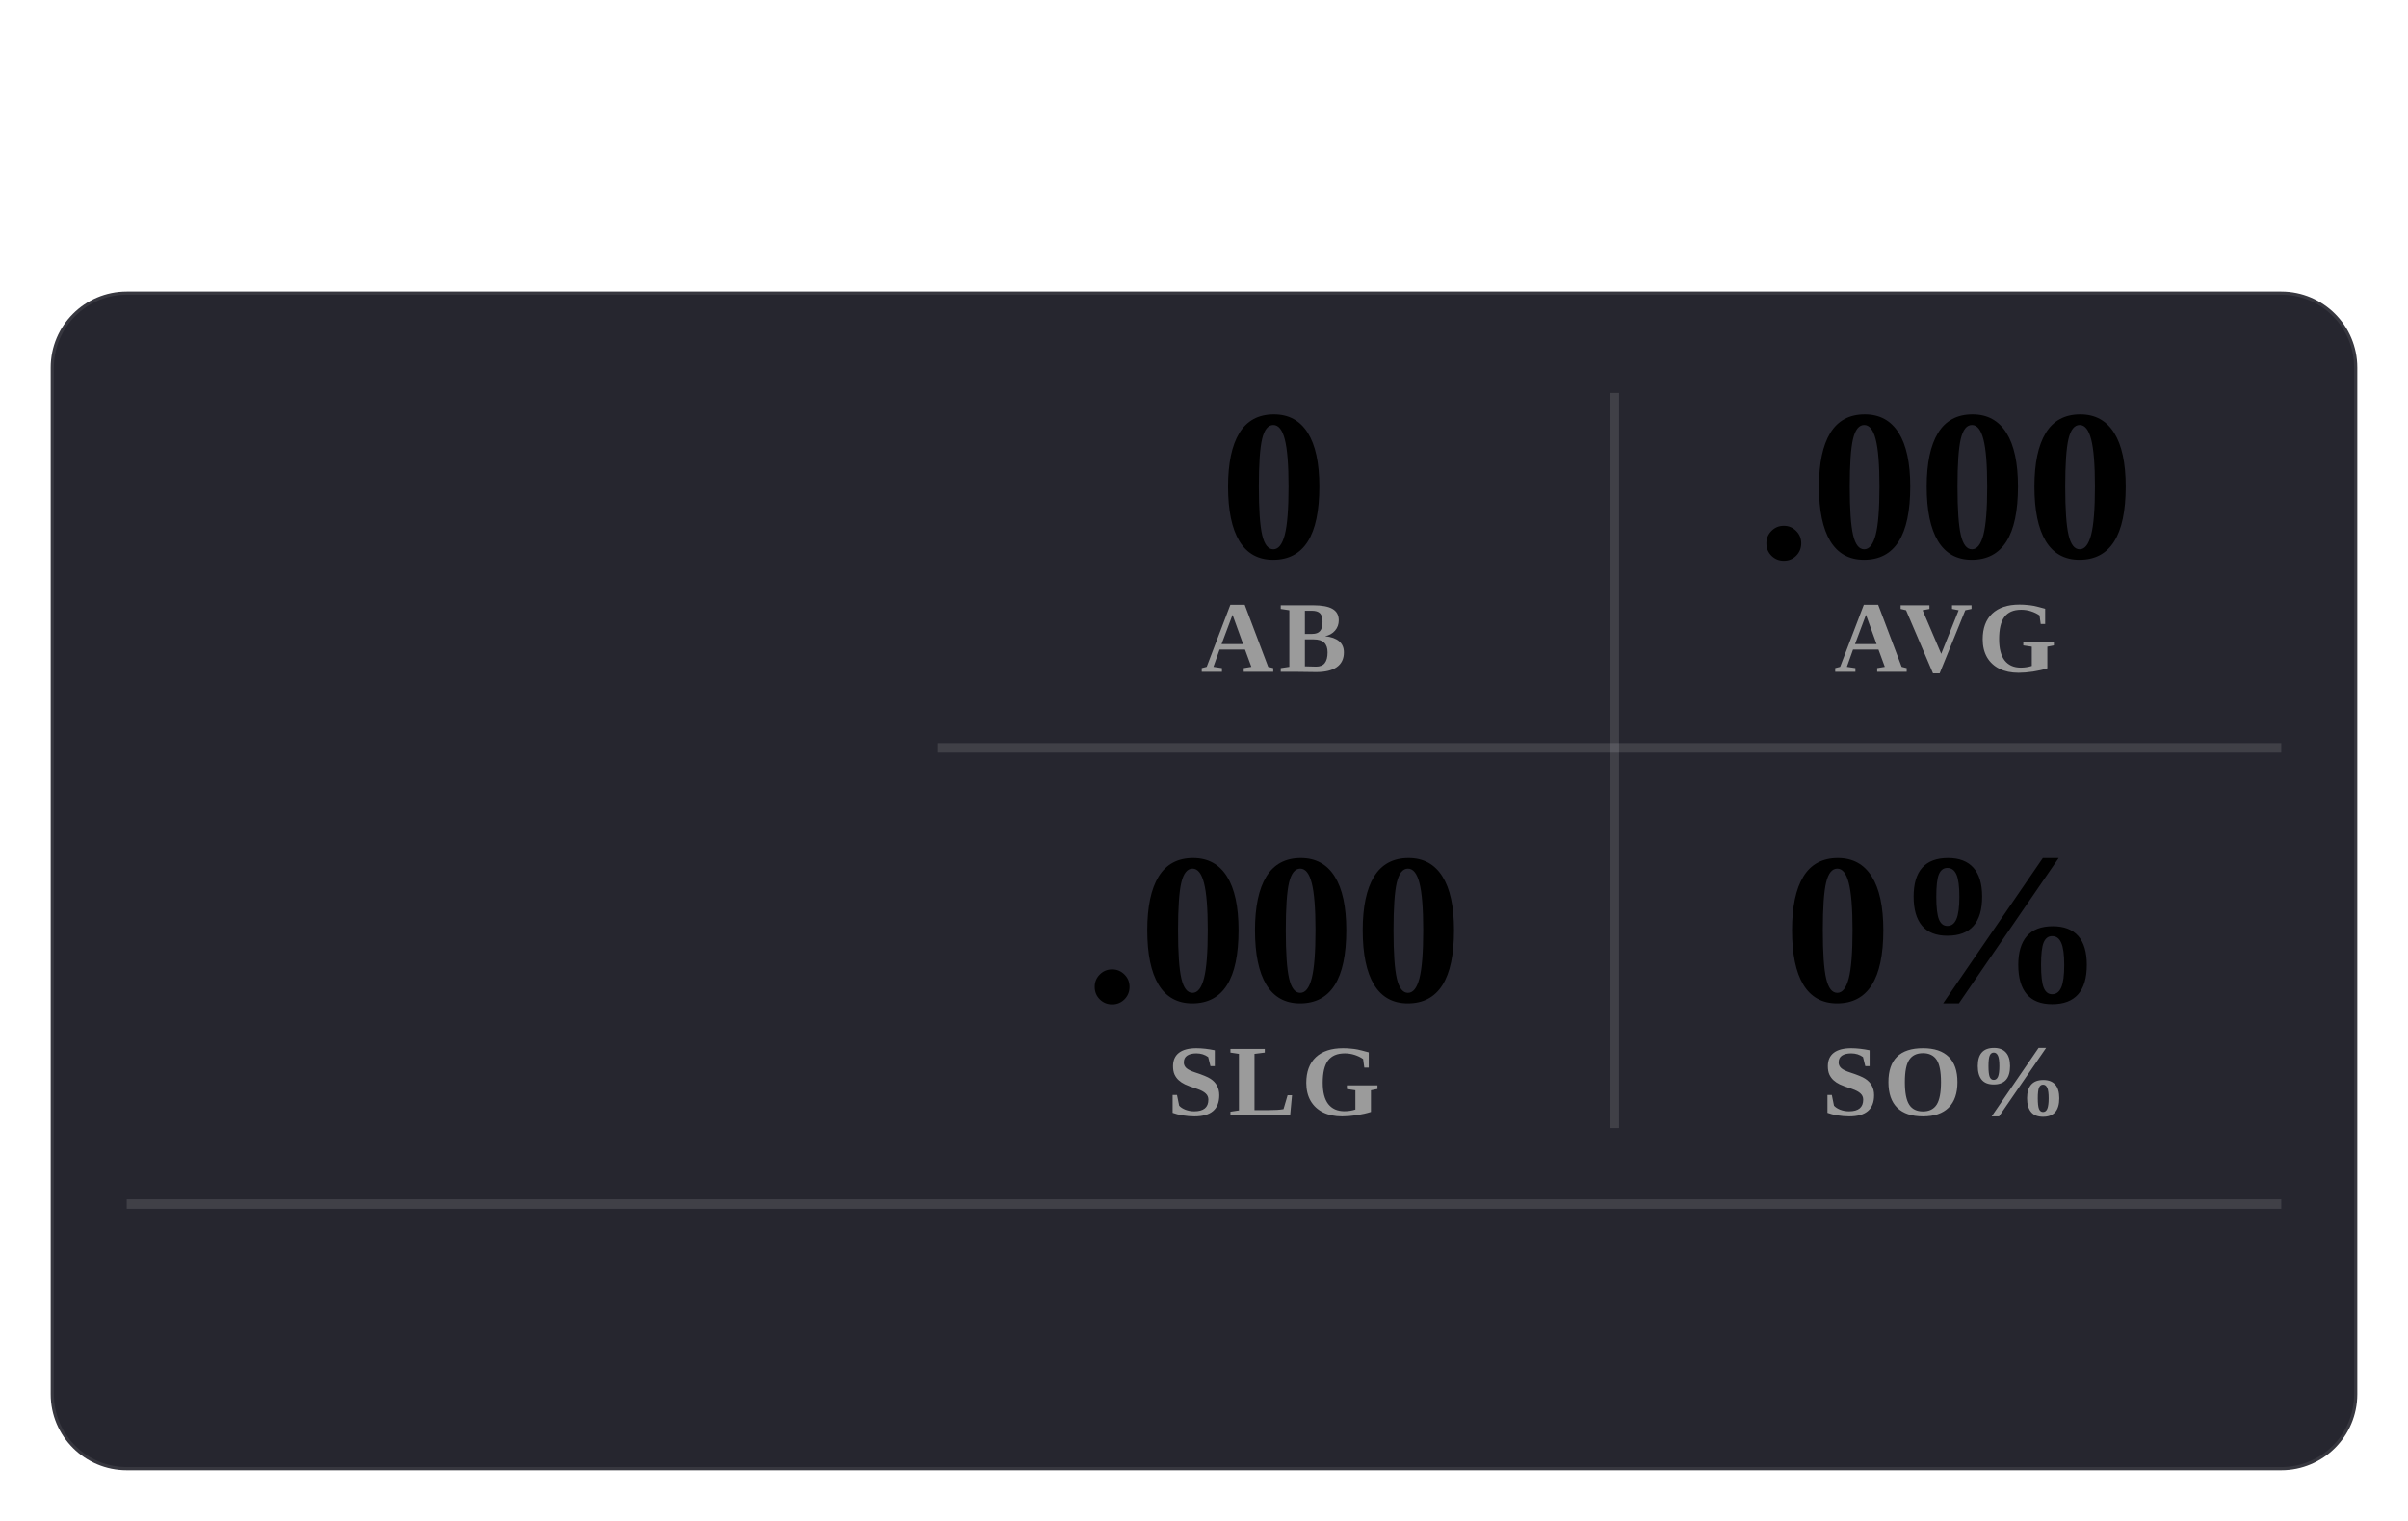
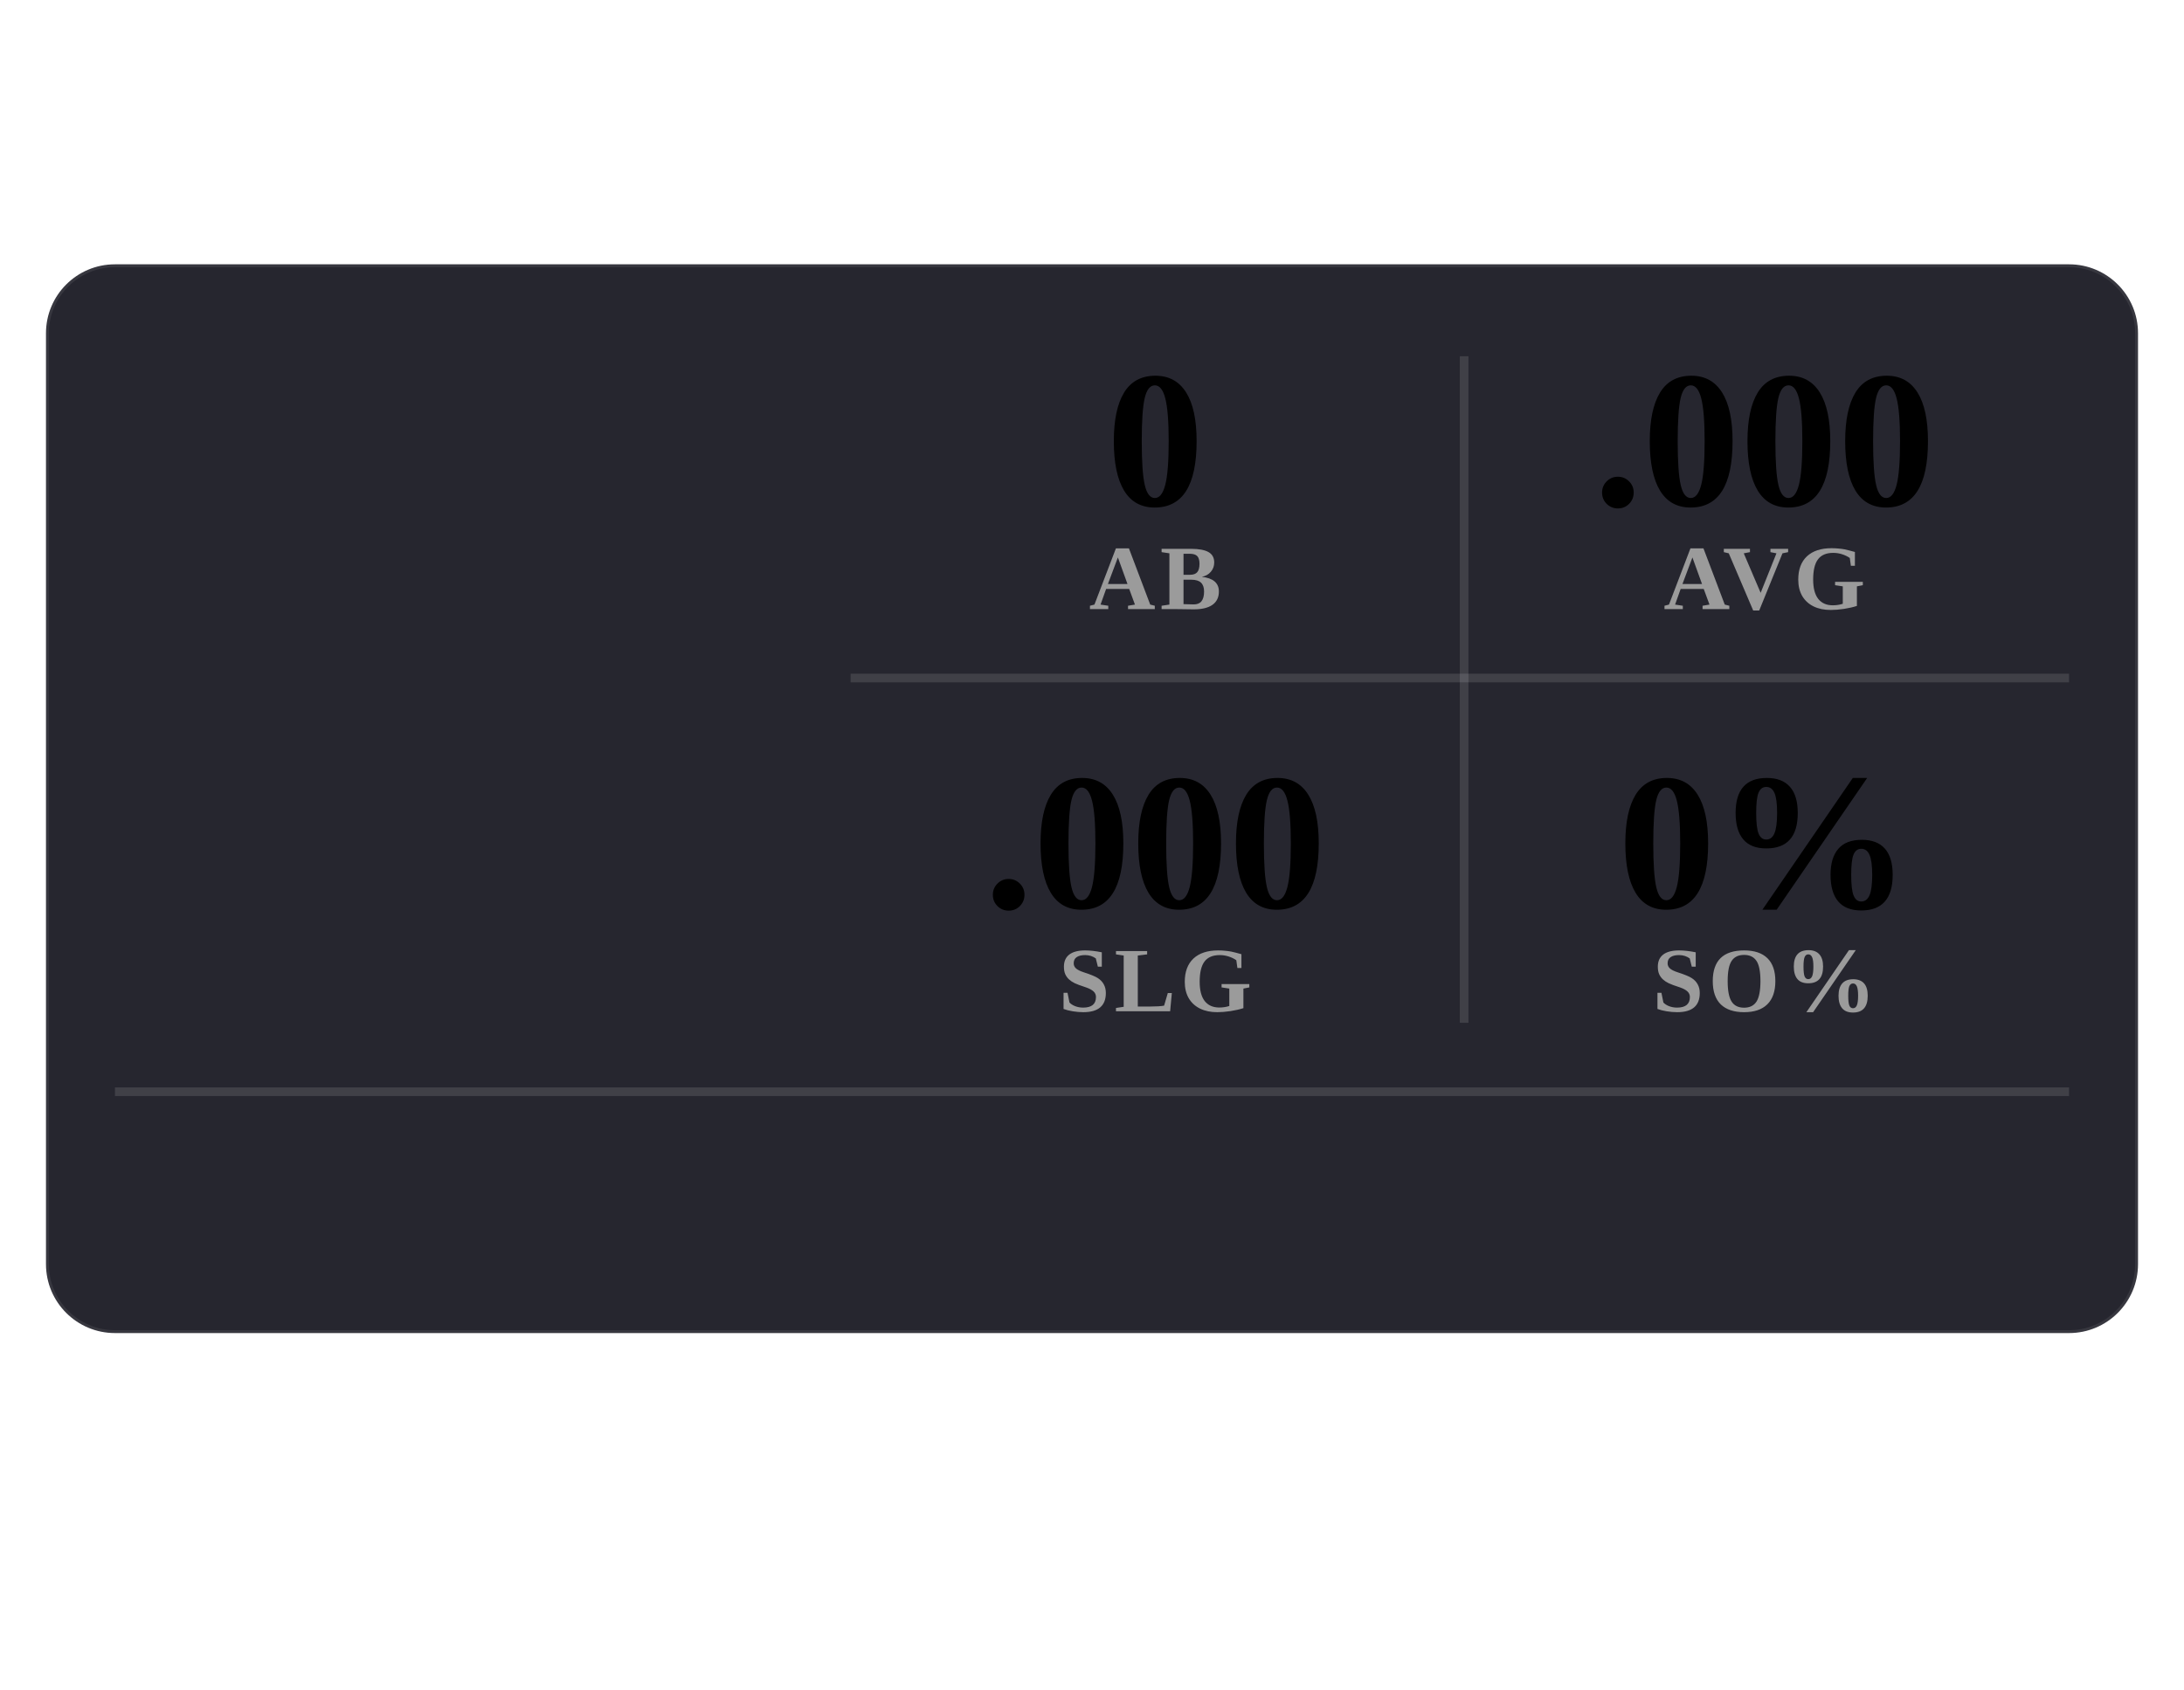
- <svg xmlns="http://www.w3.org/2000/svg" viewBox="0 0 380 240" preserveAspectRatio="xMidYMid meet" data-design-vars="app">
+ <svg xmlns="http://www.w3.org/2000/svg" viewBox="0 0 380 294" preserveAspectRatio="xMidYMid meet" data-design-vars="app">
  <style>
    .cstc-val  { fill: var(--stat-value-color, var(--text-primary, #ffffff)); font-family: var(--font-body, 'Inter', system-ui, sans-serif); text-shadow: var(--text-shadow, none); font-variant-numeric: tabular-nums; }
    .cstc-sub  { fill: var(--stat-subtext-color, rgb(155,155,155)); font-family: var(--font-body, 'Inter', system-ui, sans-serif); }
    .cstc-head { fill: var(--text-primary, #ffffff); font-family: var(--font-body, 'Inter', system-ui, sans-serif); text-shadow: var(--text-shadow, none); }
    .cstc-cap  { fill: var(--stat-subtext-color, var(--text-primary, #ffffff)); font-family: var(--font-body, 'Inter', system-ui, sans-serif); text-shadow: var(--text-shadow, none); }
  </style>
-   <rect data-slot="card-bg" x="8" y="46" width="364" height="186" rx="12" data-top-open="8" data-top-closed="46" data-bot-open="232" data-bot-closed="194" style="fill:var(--card-bg, rgba(20,20,30,0.92));stroke:var(--border-color, rgba(255,255,255,0.08));stroke-width:var(--border-width, 1px);filter:var(--card-shadow-filter, none)" />
+   <rect data-slot="card-bg" x="8" y="46" width="364" height="186" rx="12" data-top-open="8" data-top-closed="46" data-bot-open="232" data-bot-closed="194" data-roster-open="286" data-roster-closed="244" style="fill:var(--card-bg, rgba(20,20,30,0.92));stroke:var(--border-color, rgba(255,255,255,0.08));stroke-width:var(--border-width, 1px);filter:var(--card-shadow-filter, none)" />
  <g data-slot="content">
    <g data-slot="head-group" opacity="0">
-       <text data-slot="head-text" data-maxw="330" x="190" y="30" text-anchor="middle" class="cstc-head" font-size="19" font-weight="700" letter-spacing="0.6" />
+       <text data-slot="head-text" data-maxw="330" data-x-labelled="20" data-x-bare="20" data-maxr="360" x="190" y="30" text-anchor="middle" class="cstc-head" font-size="19" font-weight="700" letter-spacing="0.6" />
      <rect x="20" y="44.25" width="340" height="1.5" style="fill:rgba(255,255,255,0.12)" />
    </g>
    <image data-slot="char-icon" x="36" y="70" width="96" height="96" preserveAspectRatio="xMidYMid meet" style="image-rendering:pixelated" opacity="0" />
    <rect x="254" y="62" width="1.5" height="116" style="fill:rgba(255,255,255,0.12)" />
    <rect x="148" y="117.25" width="212" height="1.5" style="fill:rgba(255,255,255,0.12)" />
    <text data-slot="stat-0-value" data-maxw="106" x="201" y="88" text-anchor="middle" class="cstc-val" font-size="34" font-weight="700">0</text>
    <text data-slot="stat-0-label" x="201" y="106" text-anchor="middle" class="cstc-sub" font-size="16" font-weight="600" letter-spacing="0.8">AB</text>
    <text data-slot="stat-1-value" data-maxw="106" x="307" y="88" text-anchor="middle" class="cstc-val" font-size="34" font-weight="700">.000</text>
    <text data-slot="stat-1-label" x="307" y="106" text-anchor="middle" class="cstc-sub" font-size="16" font-weight="600" letter-spacing="0.8">AVG</text>
    <text data-slot="stat-2-value" data-maxw="106" x="201" y="158" text-anchor="middle" class="cstc-val" font-size="34" font-weight="700">.000</text>
    <text data-slot="stat-2-label" x="201" y="176" text-anchor="middle" class="cstc-sub" font-size="16" font-weight="600" letter-spacing="0.8">SLG</text>
    <text data-slot="stat-3-value" data-maxw="106" x="307" y="158" text-anchor="middle" class="cstc-val" font-size="34" font-weight="700">0%</text>
    <text data-slot="stat-3-label" x="307" y="176" text-anchor="middle" class="cstc-sub" font-size="16" font-weight="600" letter-spacing="0.8">SO%</text>
    <g data-slot="line-group">
      <rect x="20" y="189.25" width="340" height="1.5" style="fill:rgba(255,255,255,0.12)" />
      <text data-slot="line-label" x="20" y="219" class="cstc-sub" font-size="16" font-weight="600" />
      <text data-slot="line-text" data-maxw="284" data-x-labelled="76" data-x-bare="20" data-maxr="360" x="76" y="219" class="cstc-cap" font-size="23" font-weight="700" />
    </g>
+     <g data-slot="roster-group" data-dy-closed="-42" opacity="0">
+       <rect x="20" y="231.25" width="340" height="1.5" style="fill:rgba(255,255,255,0.12)" />
+       <rect data-slot="roster-cap-ring" data-pad="3" x="20" y="241" width="36" height="36" rx="7" fill="none" style="stroke:var(--accent, #f59e0b);stroke-width:1.5" opacity="0" />
+       <image data-slot="roster-char-0" x="23" y="244" width="30" height="30" preserveAspectRatio="xMidYMid meet" style="image-rendering:pixelated" opacity="0" />
+       <image data-slot="roster-char-1" x="61" y="244" width="30" height="30" preserveAspectRatio="xMidYMid meet" style="image-rendering:pixelated" opacity="0" />
+       <image data-slot="roster-char-2" x="99" y="244" width="30" height="30" preserveAspectRatio="xMidYMid meet" style="image-rendering:pixelated" opacity="0" />
+       <image data-slot="roster-char-3" x="137" y="244" width="30" height="30" preserveAspectRatio="xMidYMid meet" style="image-rendering:pixelated" opacity="0" />
+       <image data-slot="roster-char-4" x="175" y="244" width="30" height="30" preserveAspectRatio="xMidYMid meet" style="image-rendering:pixelated" opacity="0" />
+       <image data-slot="roster-char-5" x="213" y="244" width="30" height="30" preserveAspectRatio="xMidYMid meet" style="image-rendering:pixelated" opacity="0" />
+       <image data-slot="roster-char-6" x="251" y="244" width="30" height="30" preserveAspectRatio="xMidYMid meet" style="image-rendering:pixelated" opacity="0" />
+       <image data-slot="roster-char-7" x="289" y="244" width="30" height="30" preserveAspectRatio="xMidYMid meet" style="image-rendering:pixelated" opacity="0" />
+       <image data-slot="roster-char-8" x="327" y="244" width="30" height="30" preserveAspectRatio="xMidYMid meet" style="image-rendering:pixelated" opacity="0" />
+     </g>
  </g>
</svg>
